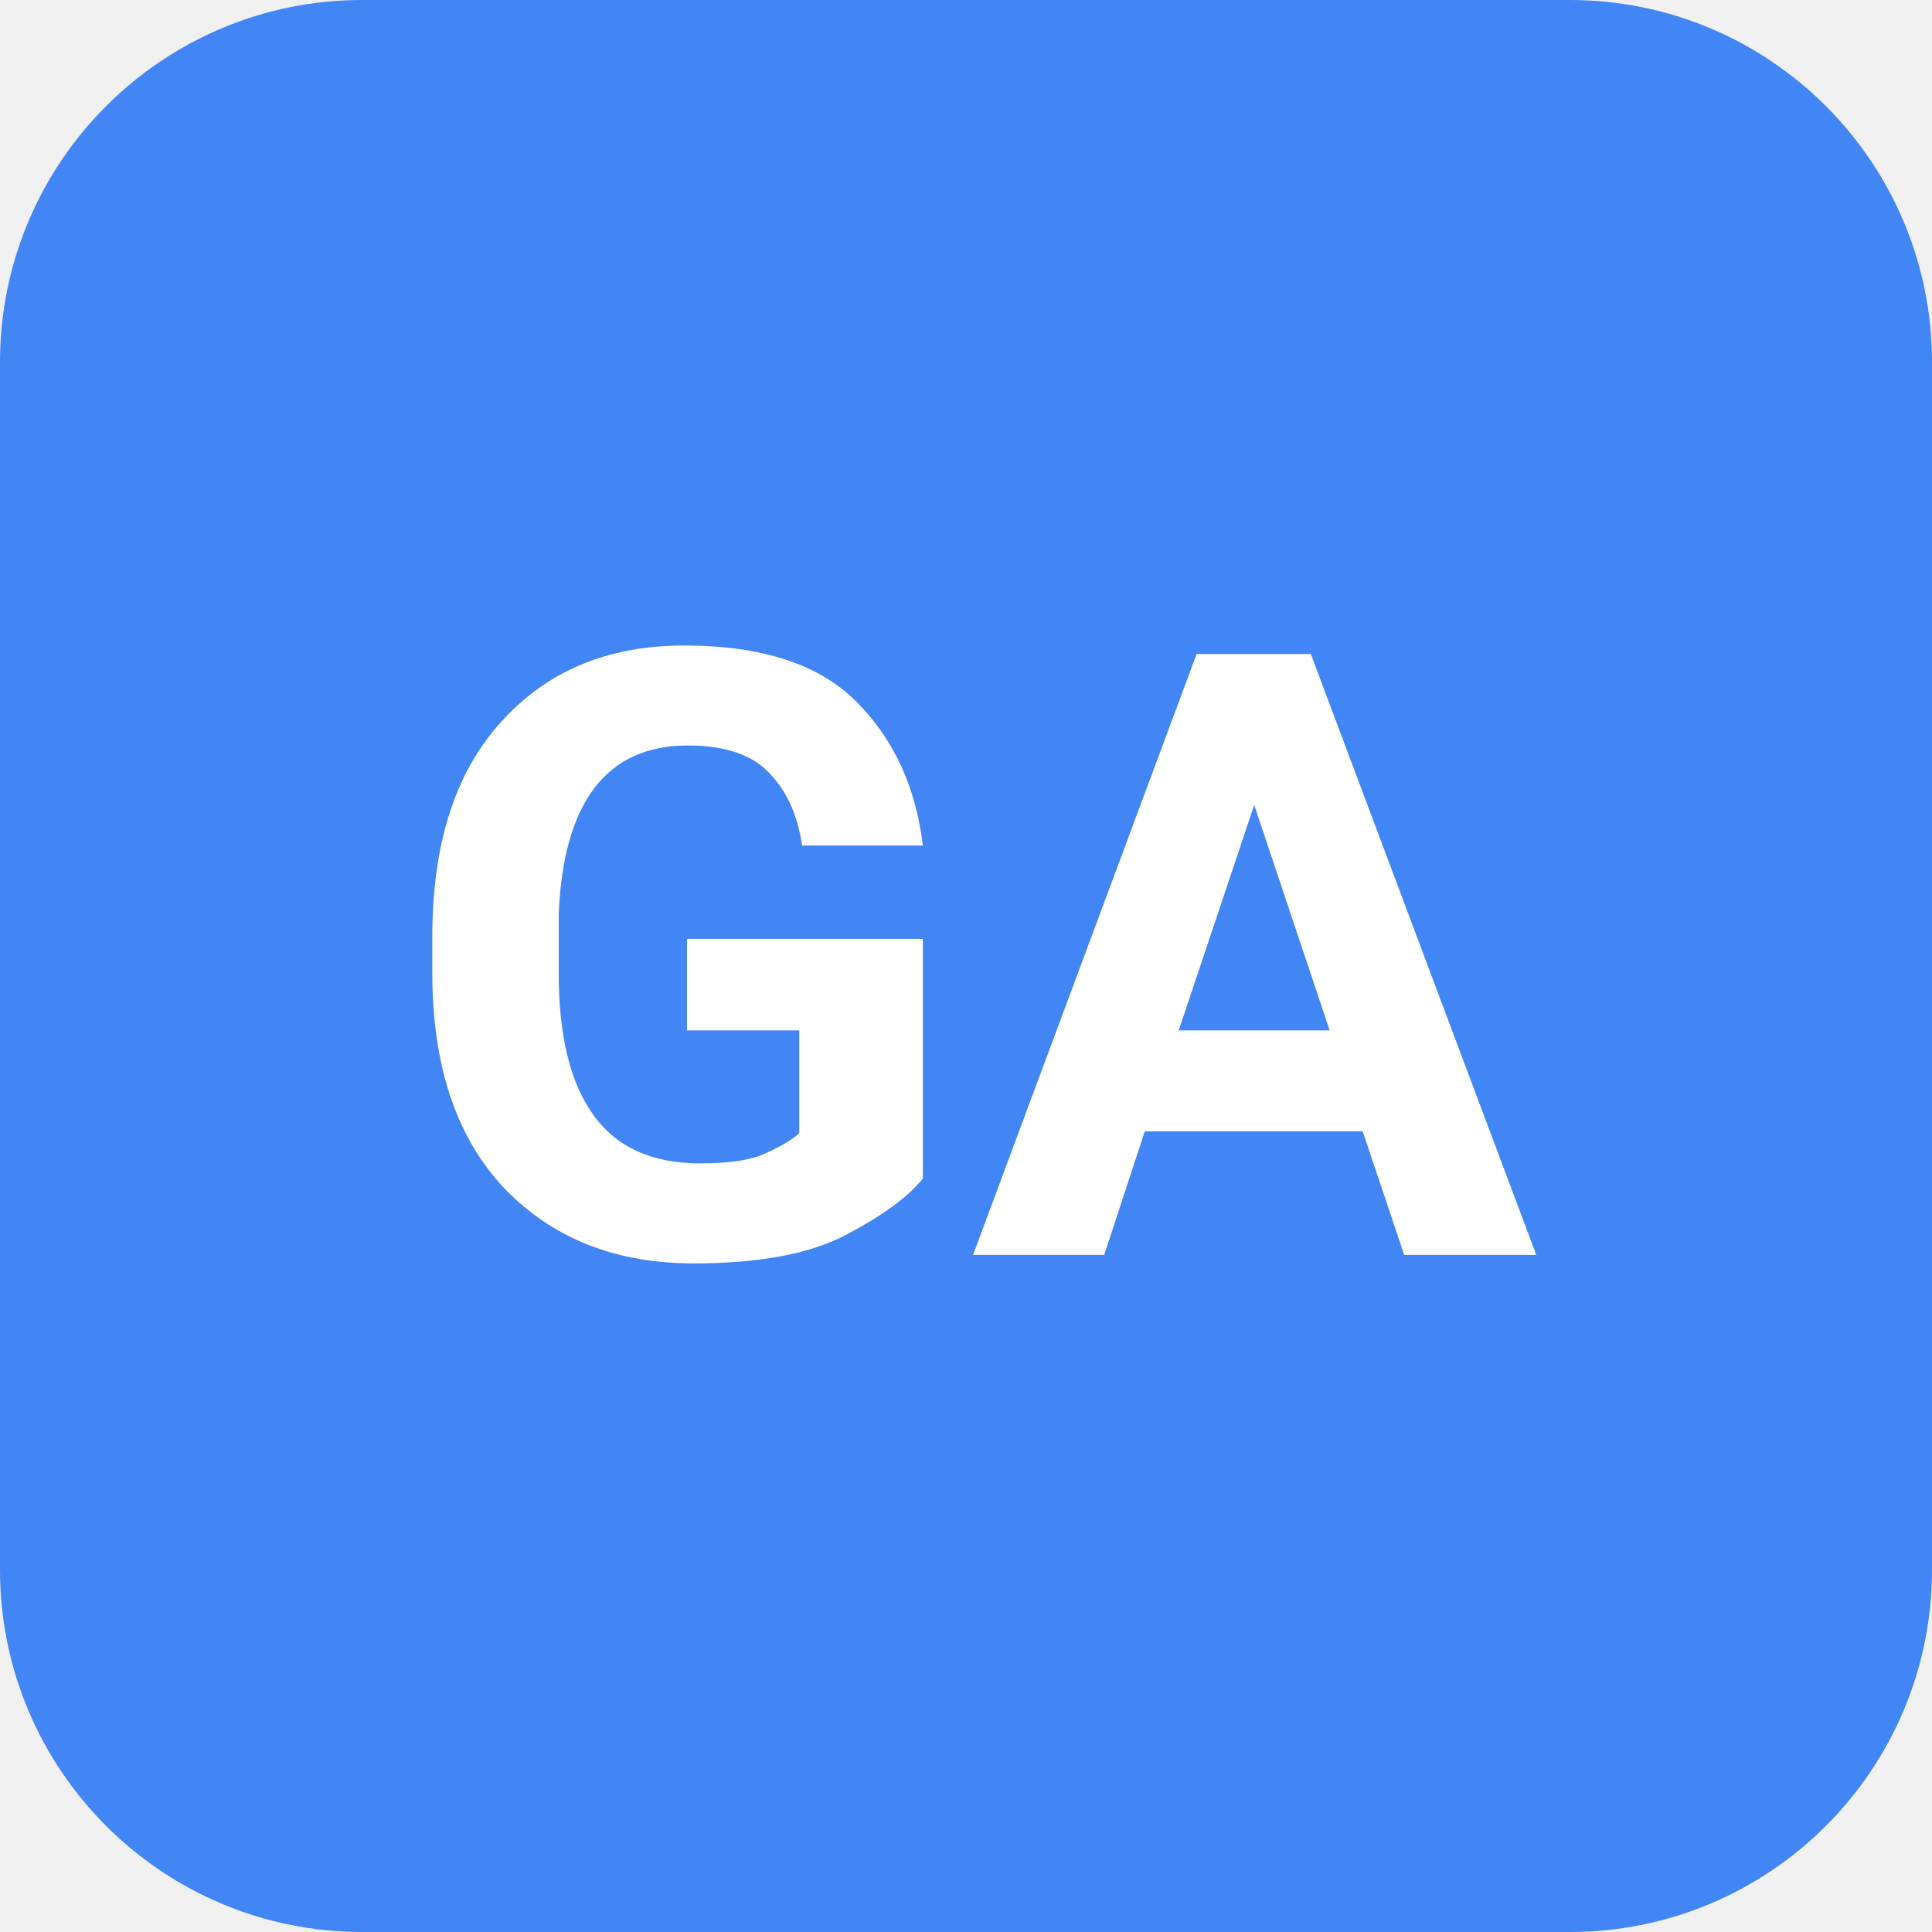
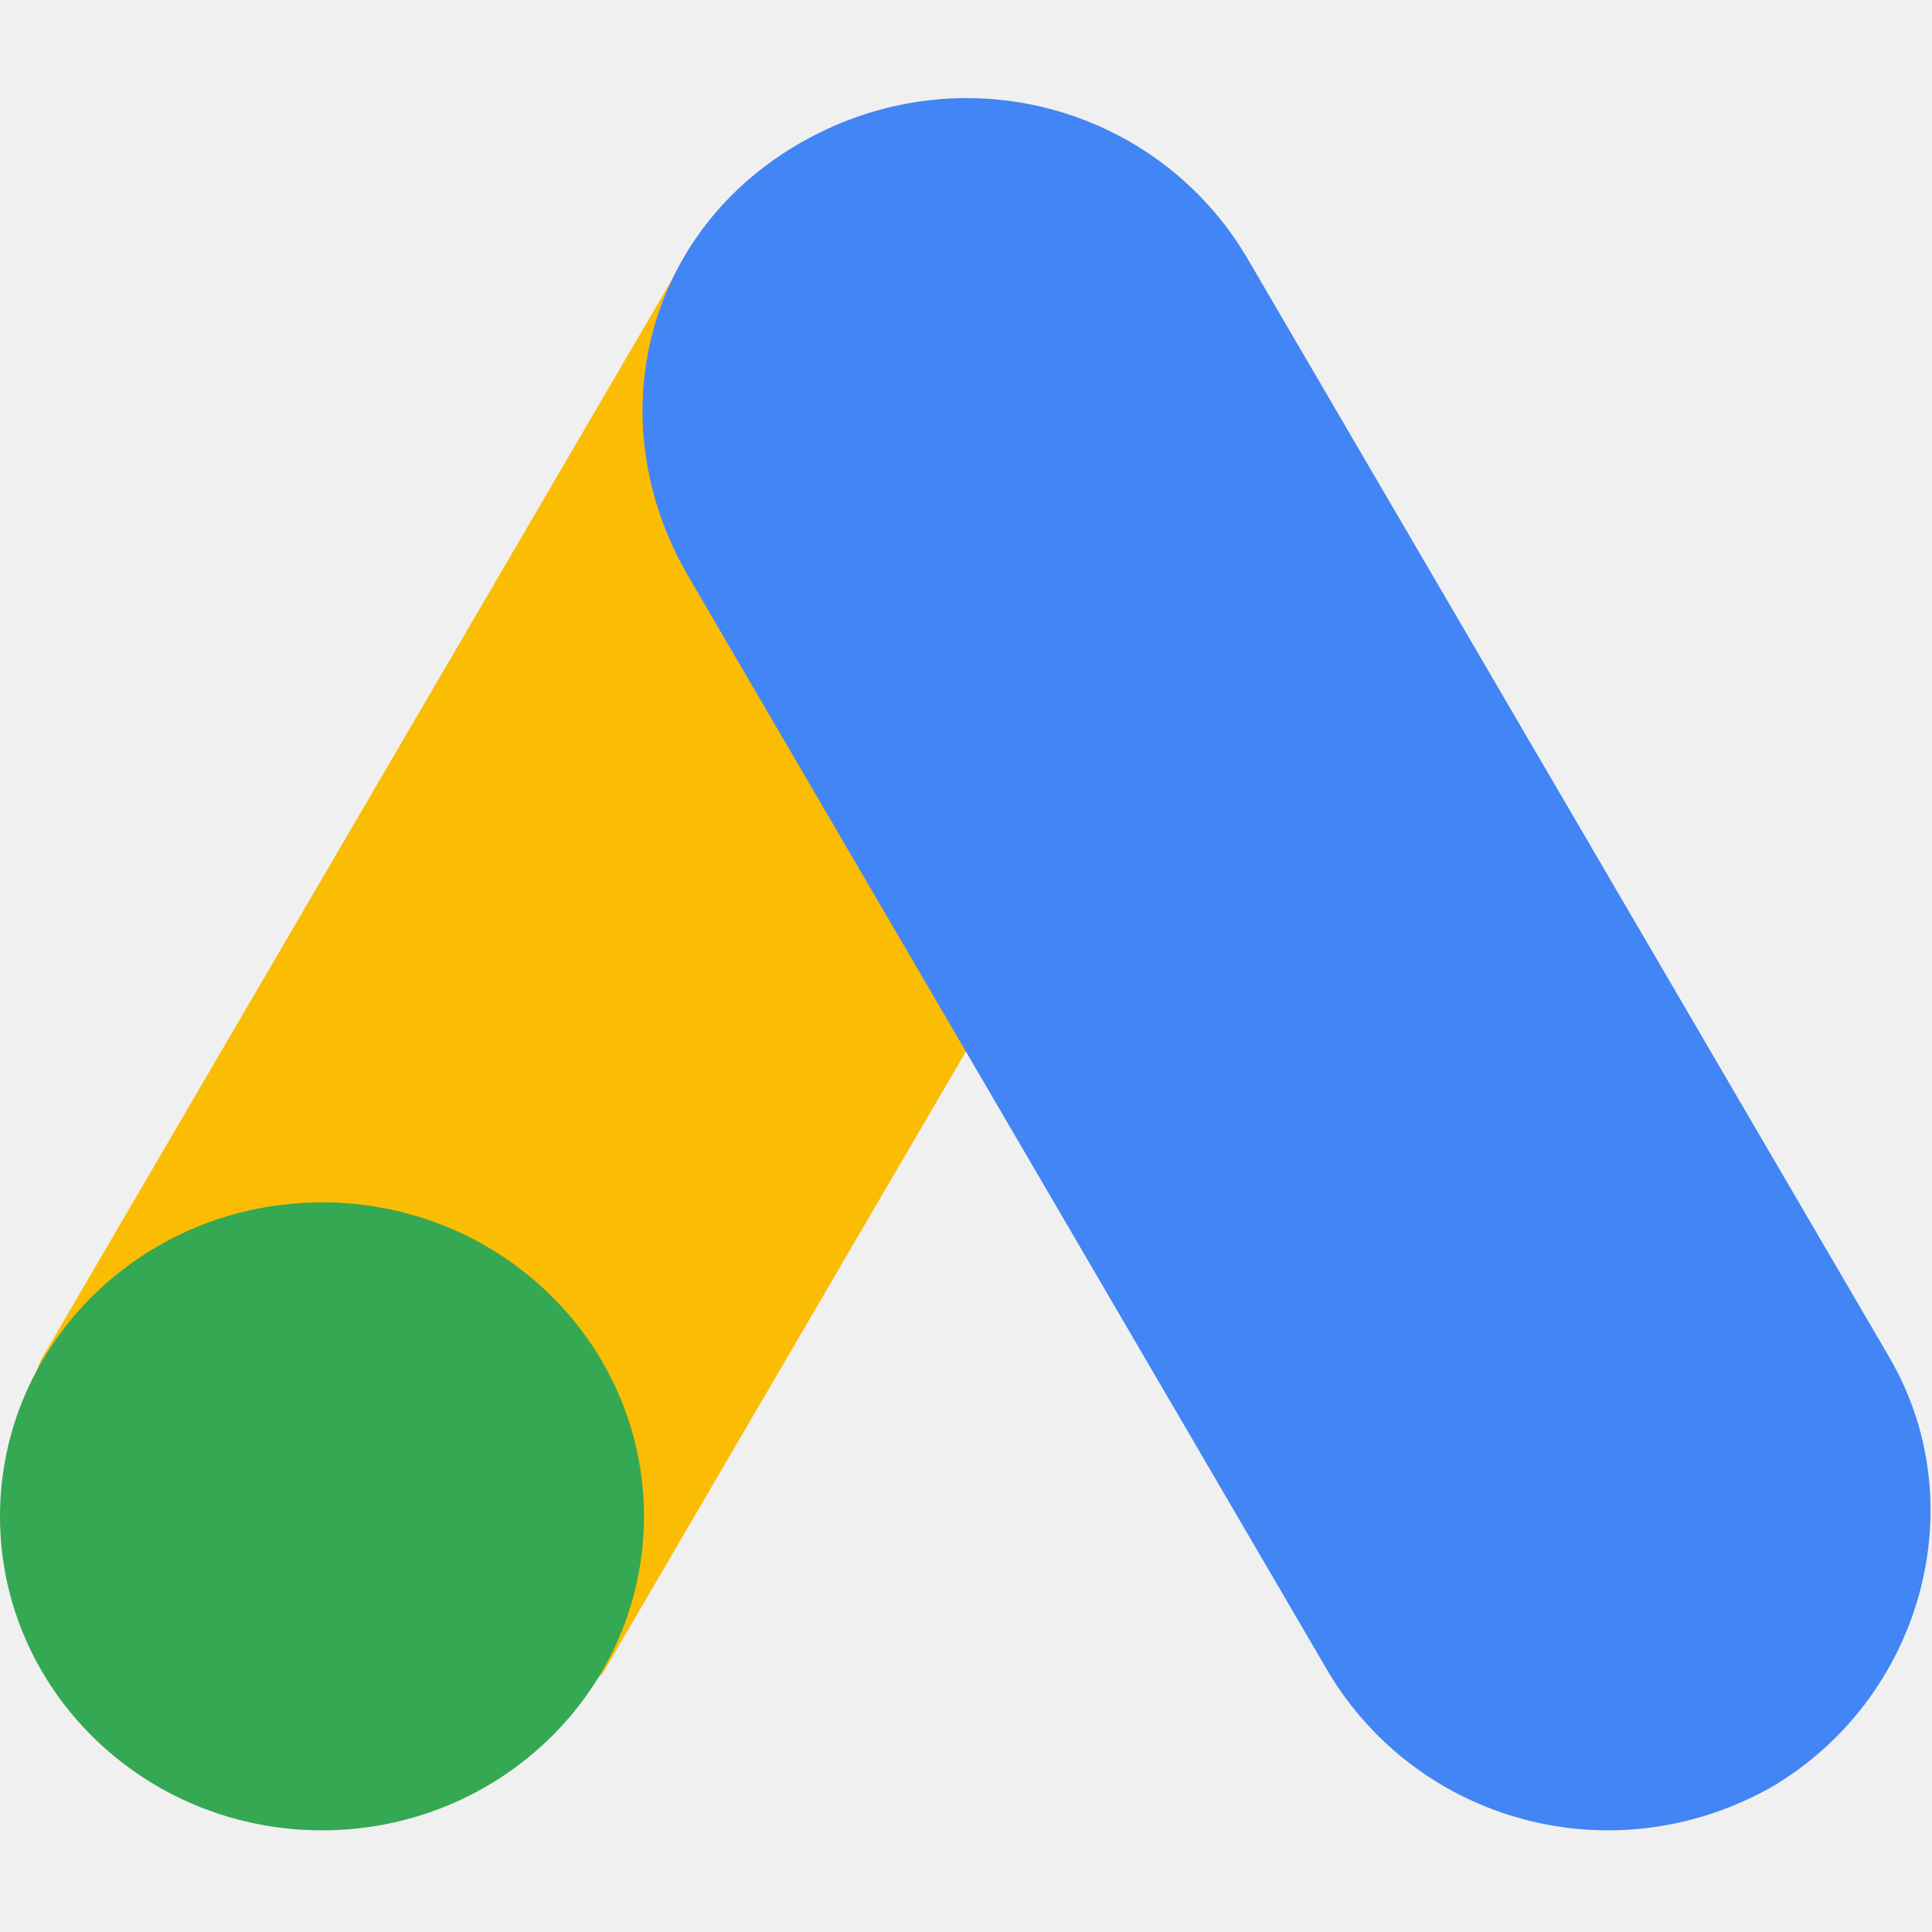
- <svg xmlns="http://www.w3.org/2000/svg" width="32" height="32" viewBox="0 0 32 32">
-   <rect width="32" height="32" rx="6" fill="#4285F4" />
-   <text x="16" y="16" dominant-baseline="central" text-anchor="middle" font-family="-apple-system,BlinkMacSystemFont,'Segoe UI',Roboto,sans-serif" font-size="14" font-weight="600" fill="#fff">GA</text>
+ <svg xmlns="http://www.w3.org/2000/svg" width="800px" height="800px" viewBox="0 -13 256 256" version="1.1" preserveAspectRatio="xMidYMid">
+   <g>
+     <path d="M5.888,166.405 L90.88,20.9 C101.676,27.256 156.116,57.384 164.908,63.114 L79.916,208.627 C70.621,220.907 -5.888,185.04 5.888,166.396 L5.888,166.405 Z" fill="#FBBC04">
+ 
+ </path>
+     <path d="M250.084,166.402 L165.092,20.906 C153.21,1.132 127.619,-6.054 106.601,5.625 C85.582,17.304 79.182,42.462 91.064,63.119 L176.056,208.633 C187.938,228.398 213.529,235.584 234.548,223.905 C254.648,212.226 261.966,186.176 250.084,166.419 L250.084,166.402 Z" fill="#4285F4">
+ 
+ </path>
+     <ellipse fill="#34A853" cx="42.664" cy="187.924" rx="42.664" ry="41.604">
+ 
+ </ellipse>
+   </g>
</svg>
